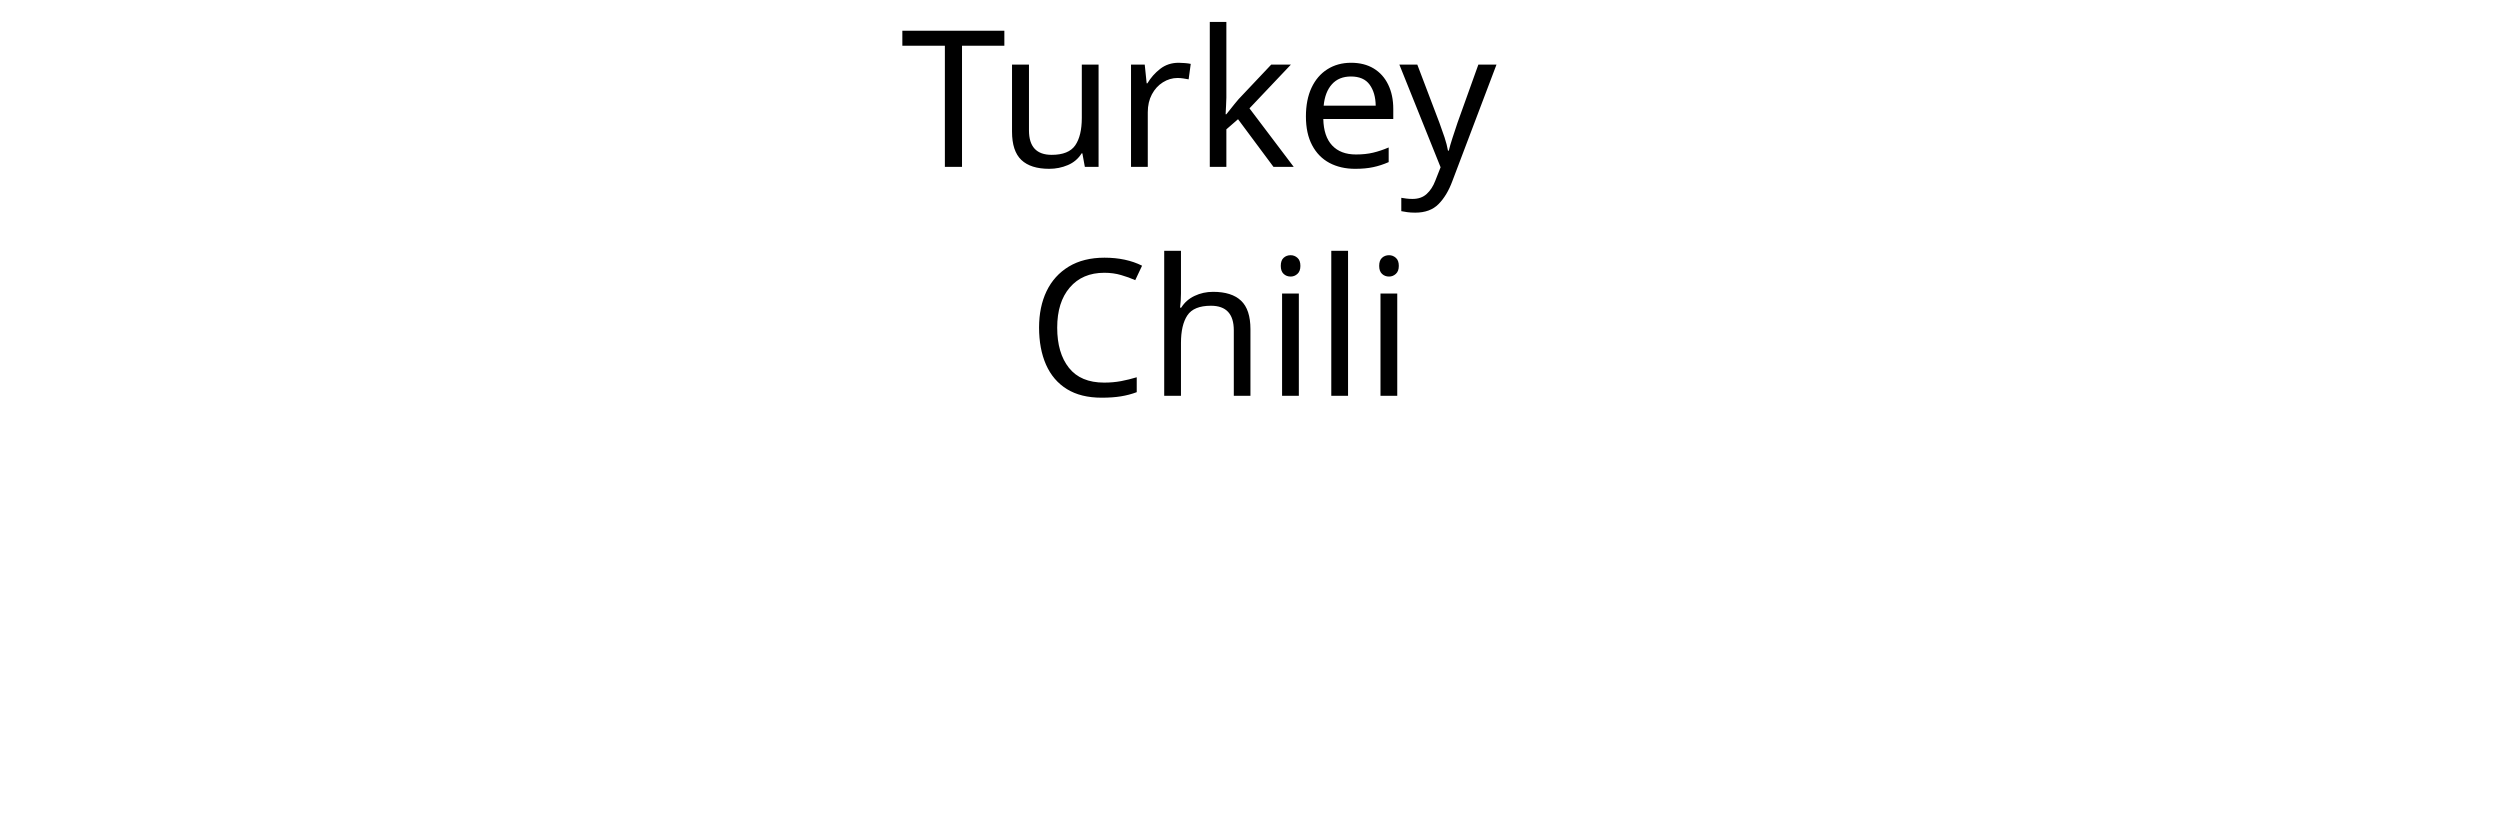
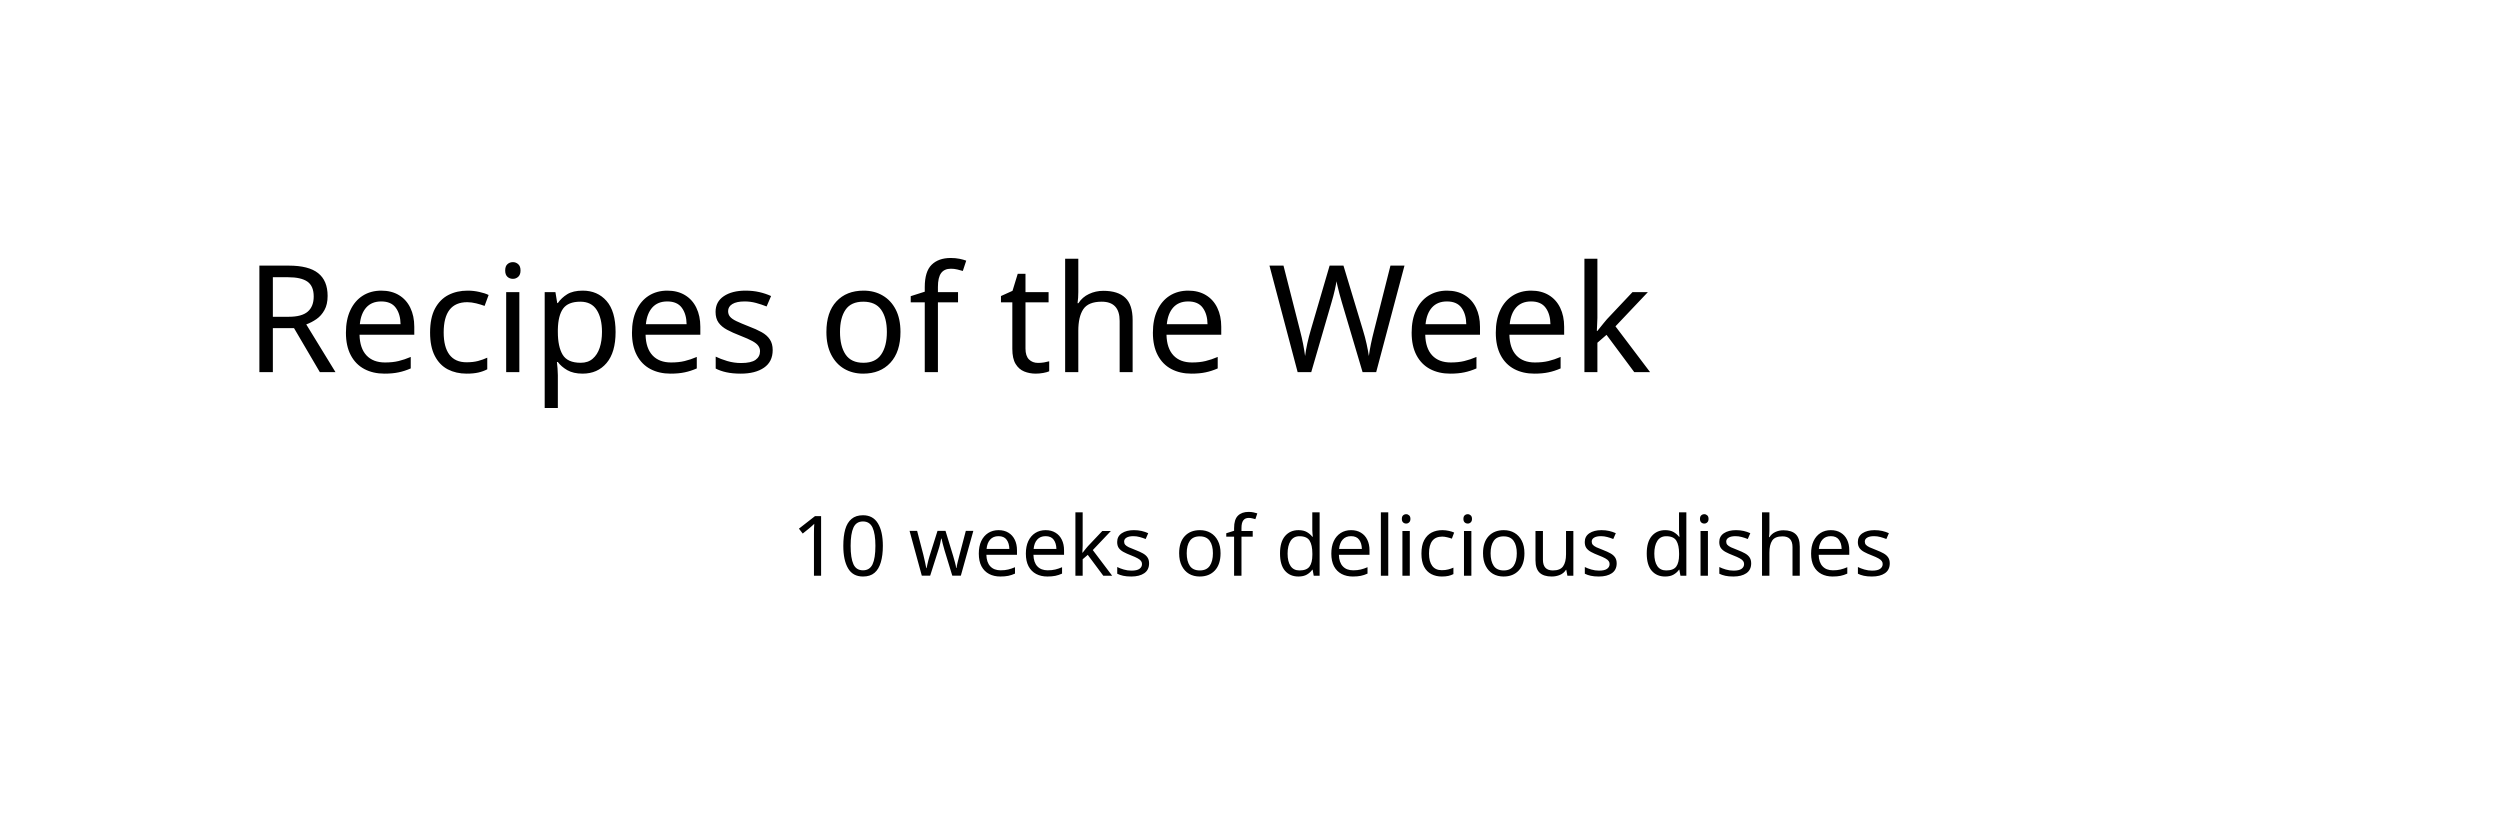
- <svg xmlns="http://www.w3.org/2000/svg" id="Layer_1" data-name="Layer 1" viewBox="0 0 629.15 207.82">
-   <defs>
-     <style>
-       .cls-1 {
-         fill: none;
-         stroke-width: 0px;
-       }
- 
-       .cls-2 {
-         font-family: Krungthep, Krungthep;
-         font-size: 48px;
-       }
- 
-       .cls-2, .cls-3 {
-         isolation: isolate;
-       }
-     </style>
-   </defs>
-   <rect class="cls-1" y="6" width="629.15" height="201.82" />
-   <g class="cls-3">
-     <text class="cls-2" transform="translate(226.6 42)">
-       <tspan x="0" y="0">Turkey </tspan>
-     </text>
-     <text class="cls-2" transform="translate(258.57 99.6)">
-       <tspan x="0" y="0">Chili</tspan>
-     </text>
+ <svg xmlns="http://www.w3.org/2000/svg" version="1.1" id="Layer_1" x="0px" y="0px" viewBox="0 0 629.2 207.8" style="enable-background:new 0 0 629.2 207.8;" xml:space="preserve">
+   <style type="text/css">
+ 	.st0{fill:none;}
+ 	.st1{font-family:'SportingGrotesque-Bold';}
+ 	.st2{font-size:37.555px;}
+ 	.st3{font-family:'NeueKabel-Regular';}
+ 	.st4{font-size:21px;}
+ </style>
+   <rect y="6" class="st0" width="629.2" height="201.8" />
+   <g>
+     <text transform="matrix(1 0 0 1 61.6416 93.6632)" class="st1 st2">Recipes of the Week</text>
+     <text transform="matrix(1 0 0 1 199.2009 144.8958)" class="st3 st4">10 weeks of delicious dishes</text>
  </g>
</svg>
